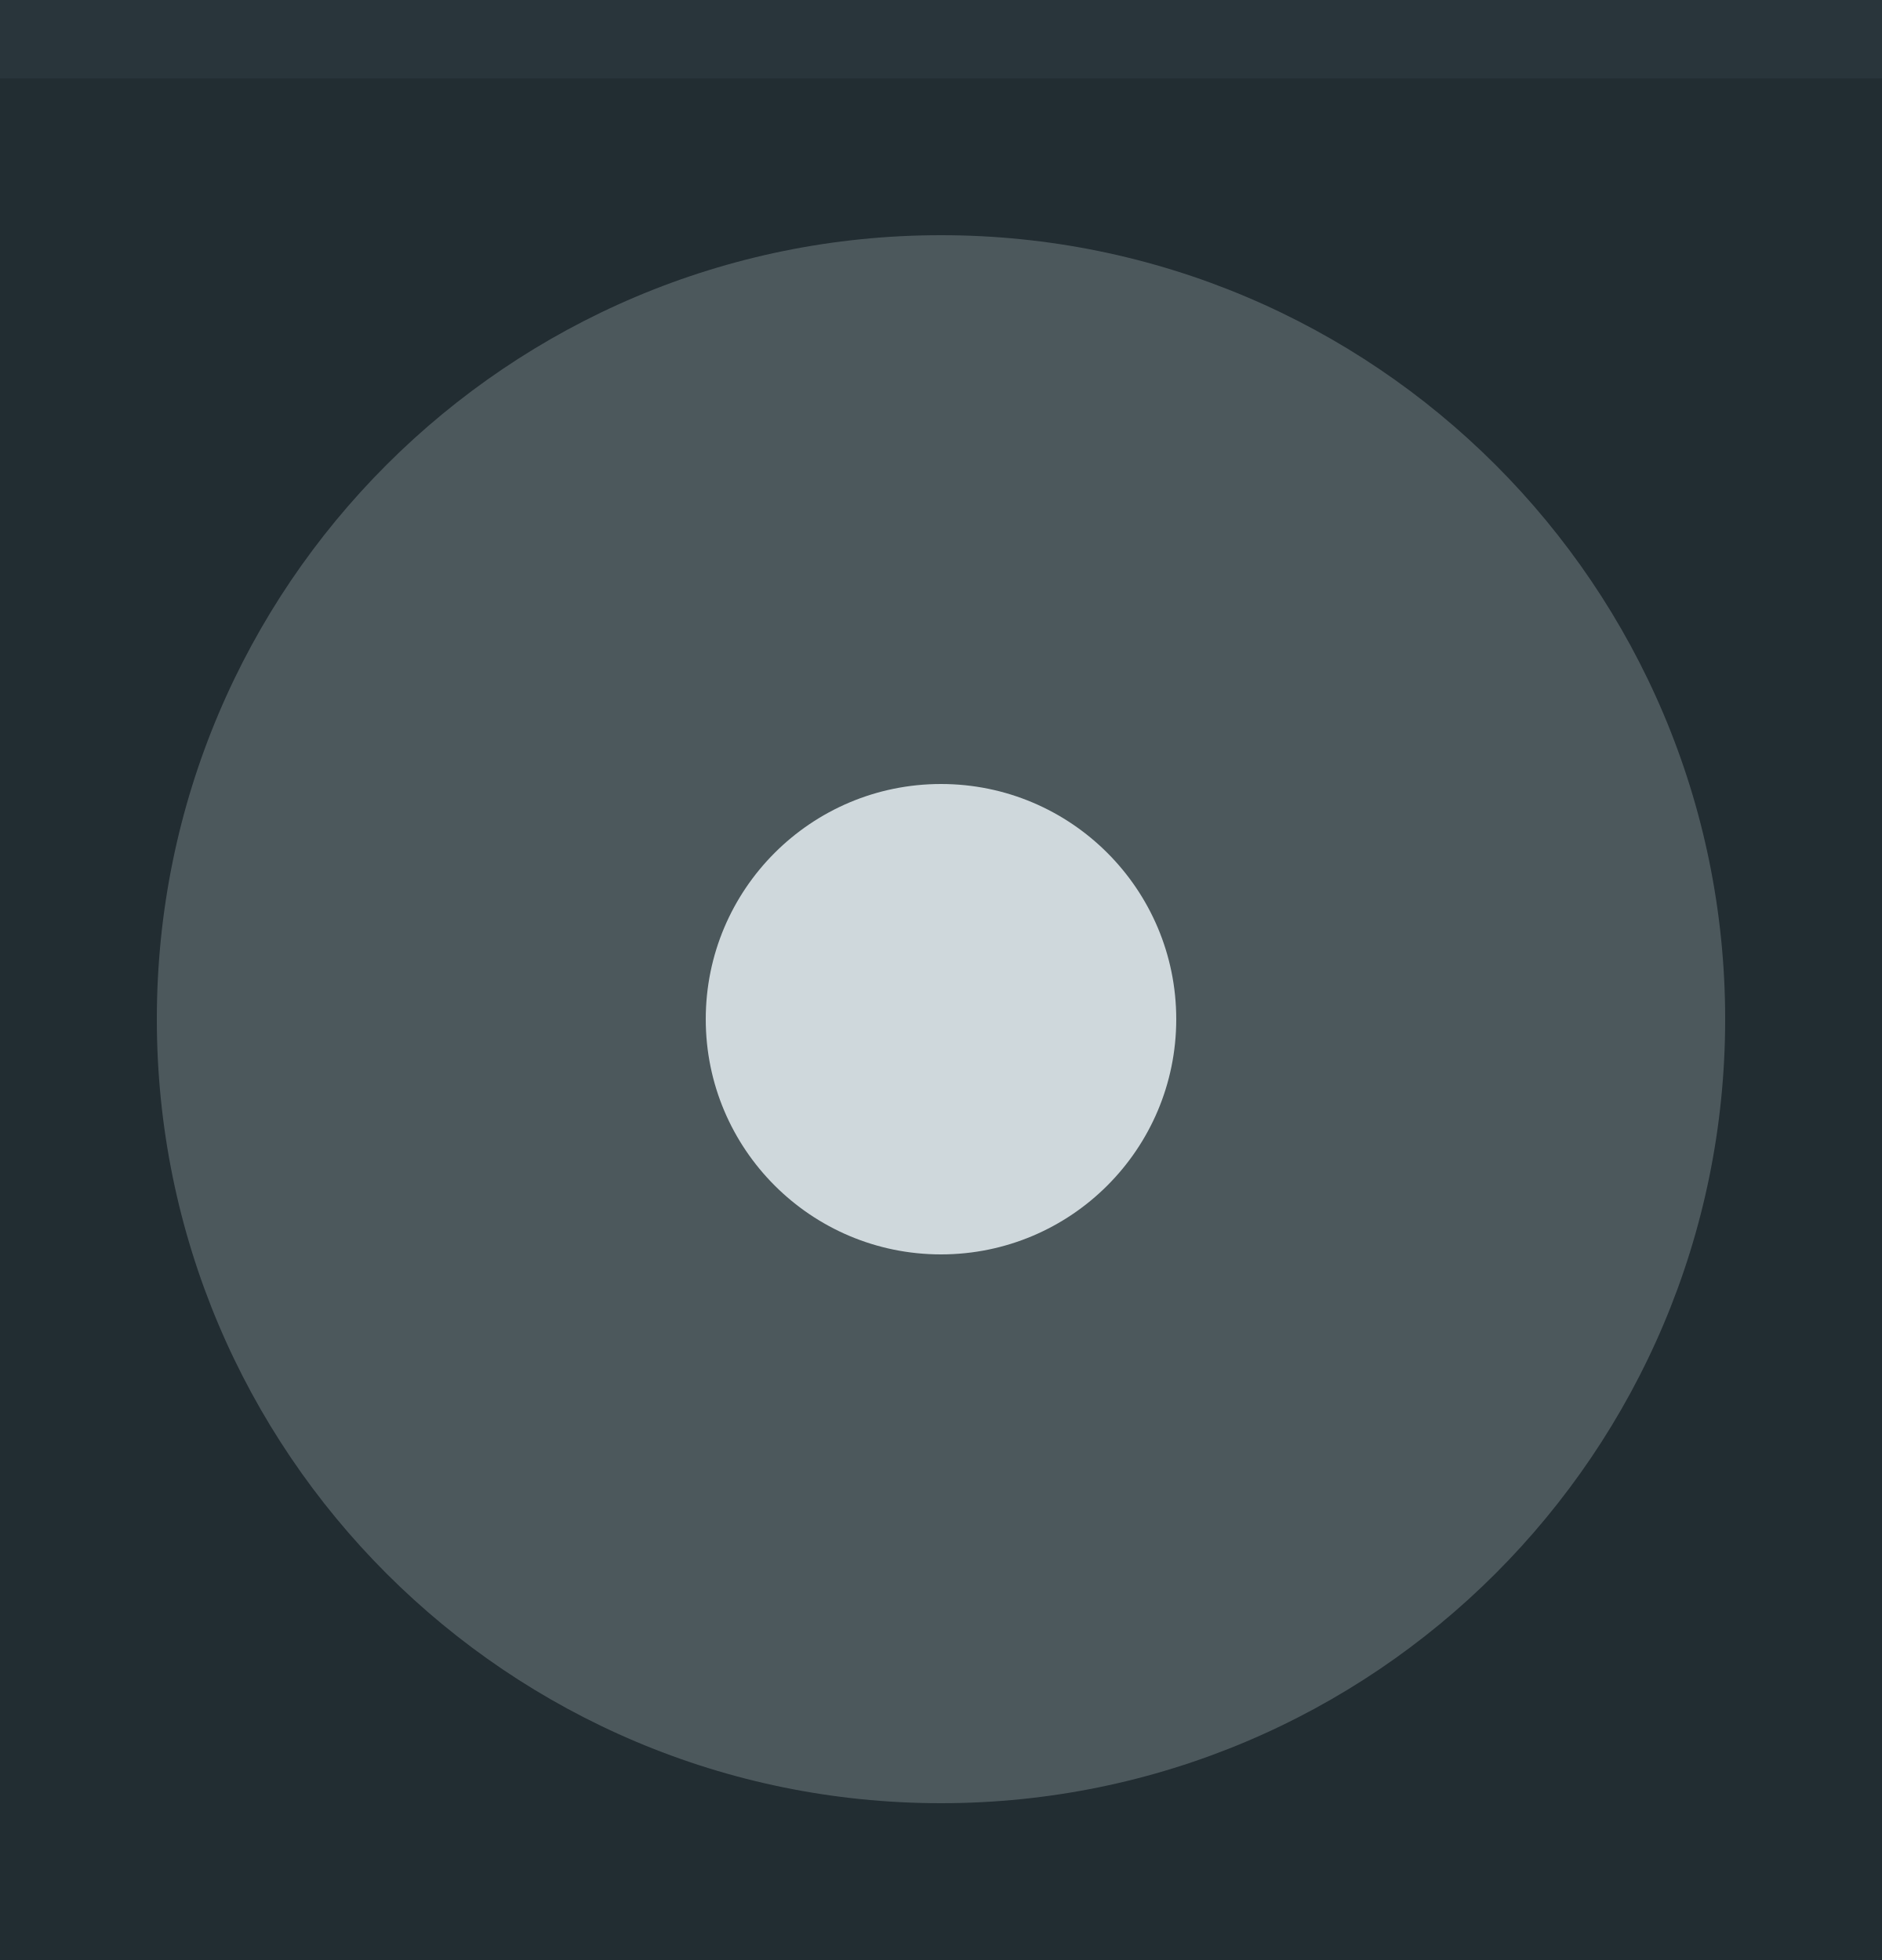
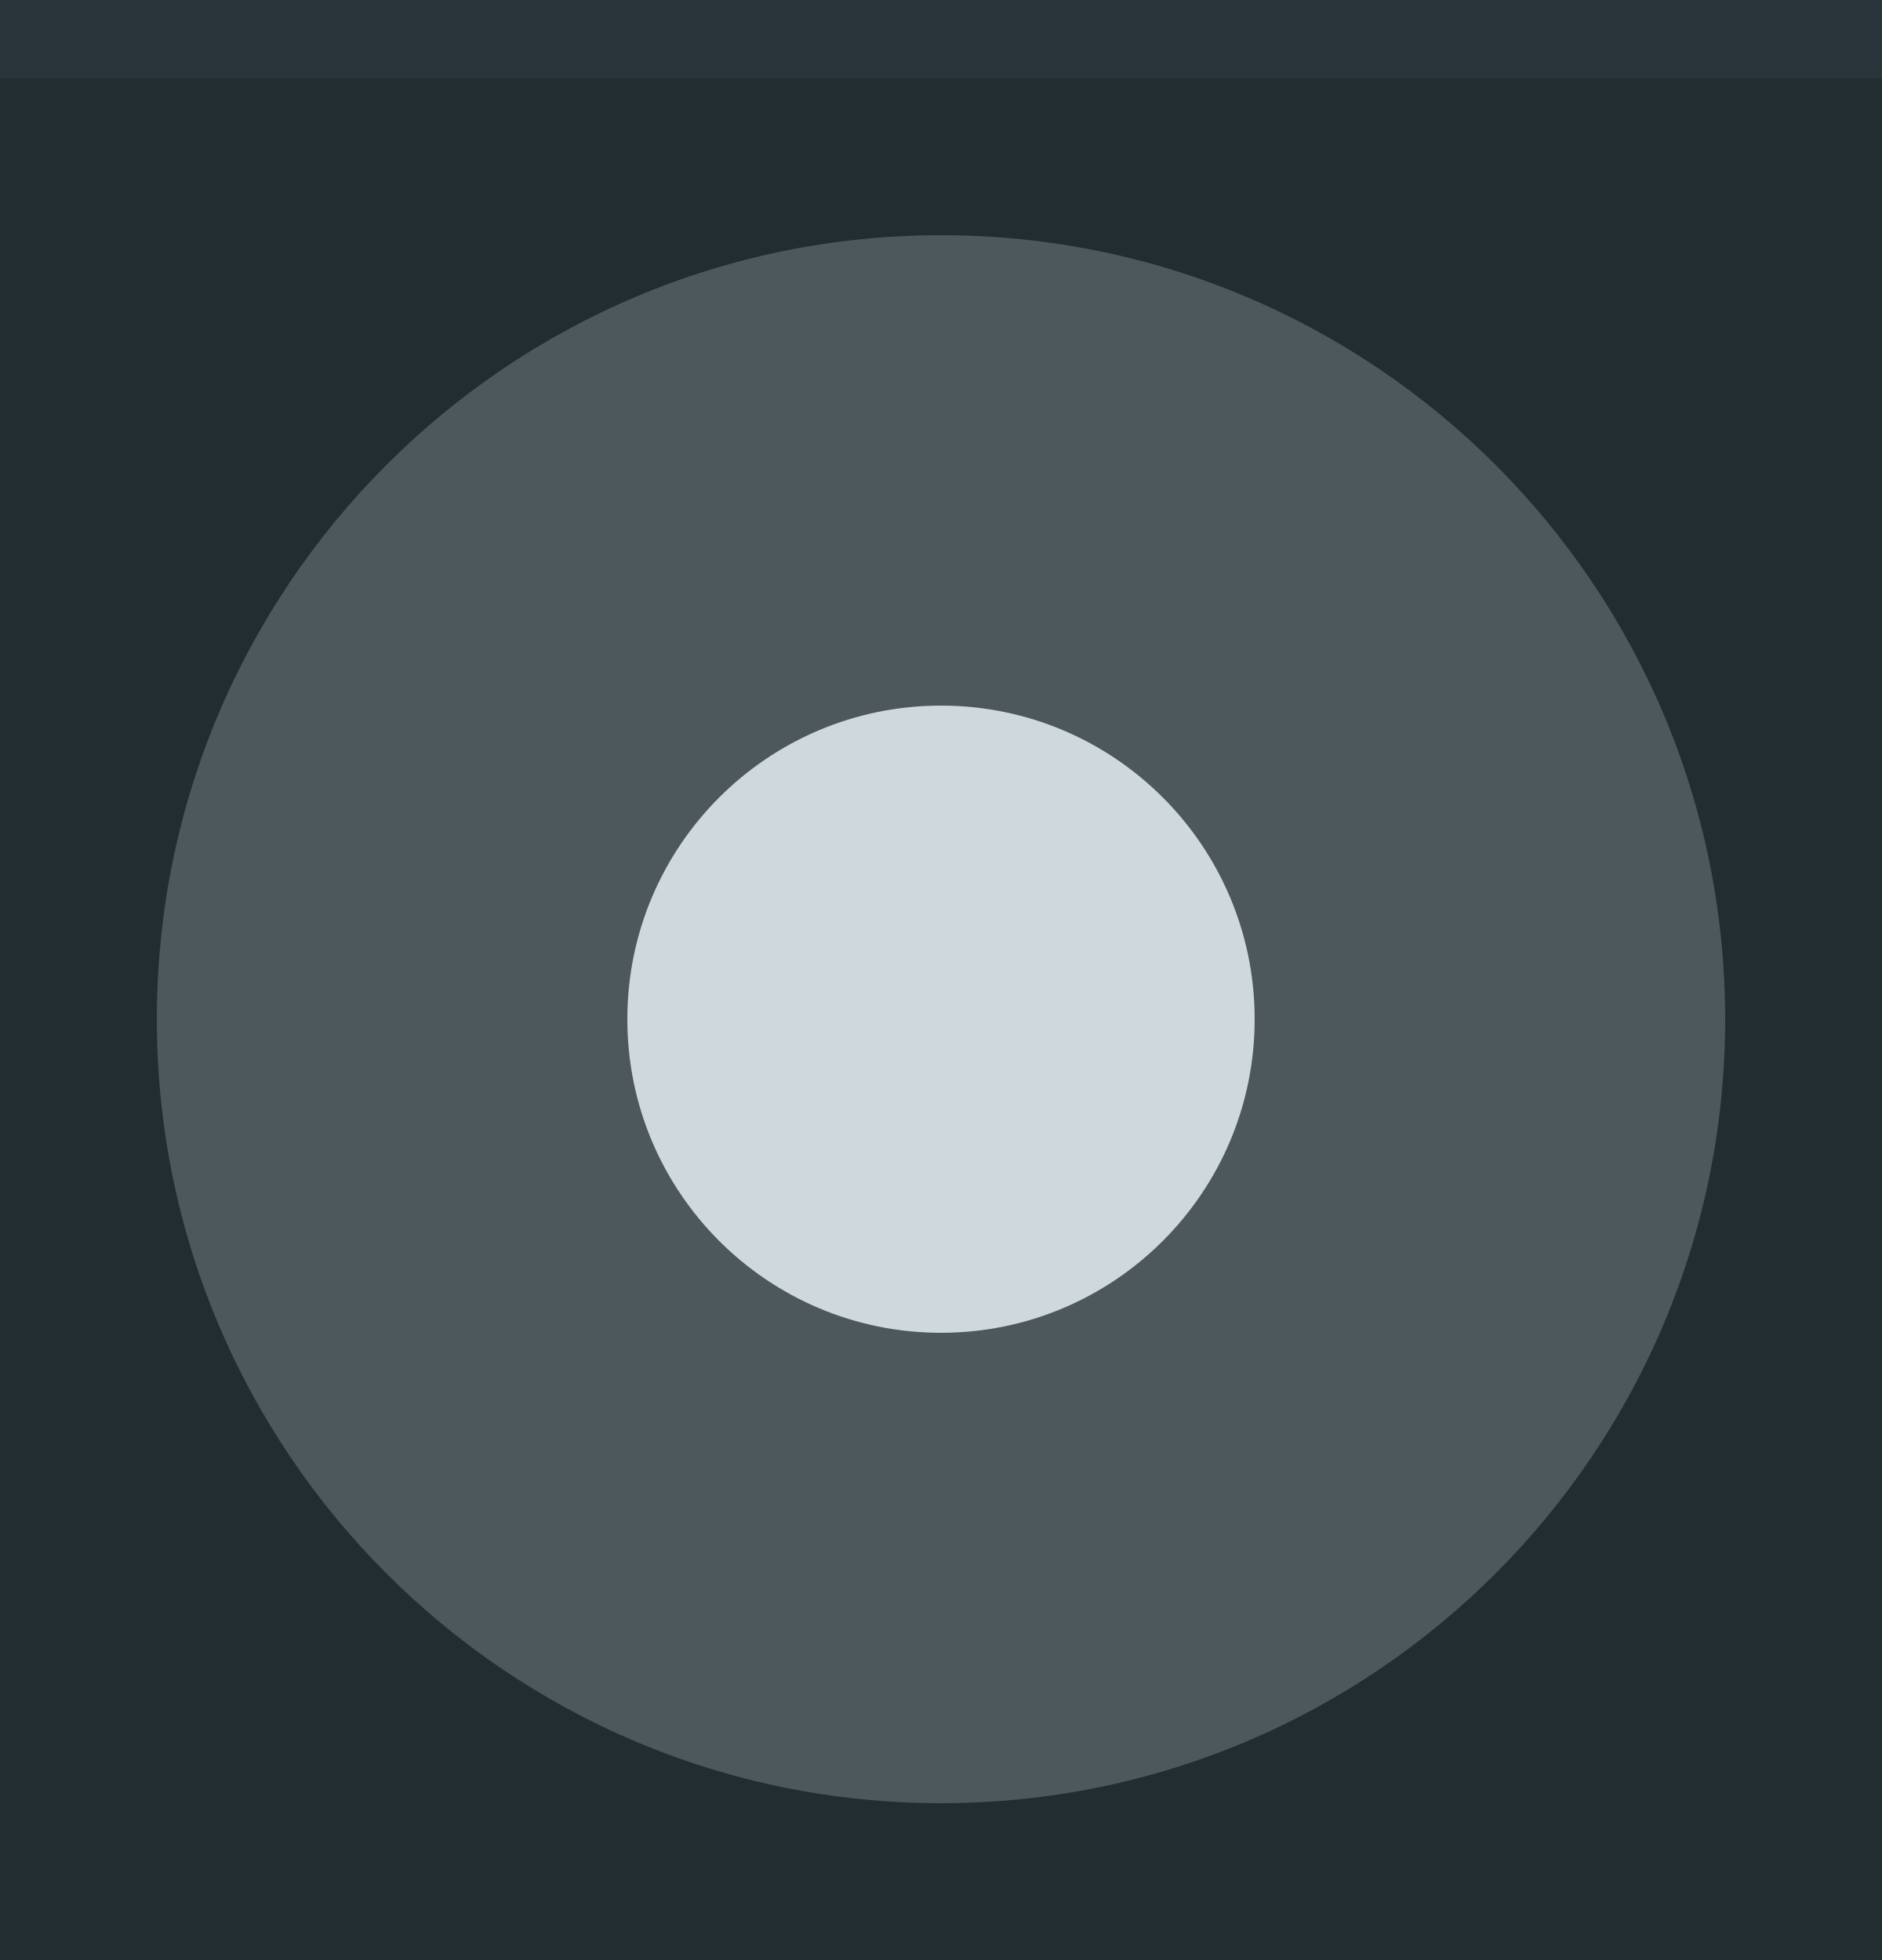
<svg xmlns="http://www.w3.org/2000/svg" width="24" height="25" viewBox="0 0 24 25" id="svg4142" version="1.1">
  <defs id="defs4144" />
  <g id="layer1" transform="translate(0,-1027.362)">
    <rect style="opacity:1;fill:#222d32;fill-opacity:1;fill-rule:evenodd;stroke:none;stroke-width:2.745;stroke-linecap:butt;stroke-linejoin:miter;stroke-miterlimit:4;stroke-dasharray:none;stroke-dashoffset:478.437;stroke-opacity:1" id="rect4741" width="24" height="25" x="0" y="1027.362" />
-     <circle style="fill:#cfd8dc;fill-opacity:0.25;stroke:none;stroke-width:0.5;stroke-linejoin:miter;stroke-miterlimit:4;stroke-dasharray:none;stroke-opacity:1" id="path2994" cx="1040.362" cy="-12" transform="matrix(0,1,-1,0,0,0)" r="10" />
+     <circle style="fill:#cfd8dc;fill-opacity:0.25;stroke:none;stroke-width:0.5;stroke-linejoin:miter;stroke-miterlimit:4;stroke-dasharray:none;stroke-opacity:1" id="path2994" cx="1040.362" cy="-12" transform="rotate(90)" r="10" />
    <rect style="opacity:1;fill:#29353b;fill-opacity:1;fill-rule:evenodd;stroke:none;stroke-width:2.745;stroke-linecap:butt;stroke-linejoin:miter;stroke-miterlimit:4;stroke-dasharray:none;stroke-dashoffset:478.437;stroke-opacity:1" id="rect4959" width="24" height="1" x="0" y="1027.362" />
-     <circle style="opacity:1;fill:#cfd8dc;fill-opacity:1;fill-rule:nonzero;stroke:none;stroke-width:2.745;stroke-linecap:butt;stroke-linejoin:miter;stroke-miterlimit:4;stroke-dasharray:none;stroke-dashoffset:478.437;stroke-opacity:1" id="path4377" cx="12" cy="1040.362" r="3" />
+     <circle style="opacity:1;fill:#cfd8dc;fill-opacity:1;fill-rule:nonzero;stroke:none;stroke-width:3.66;stroke-linecap:butt;stroke-linejoin:miter;stroke-miterlimit:4;stroke-dasharray:none;stroke-dashoffset:478.437;stroke-opacity:1" id="path4377" cx="12" cy="1040.362" r="4" />
  </g>
</svg>
